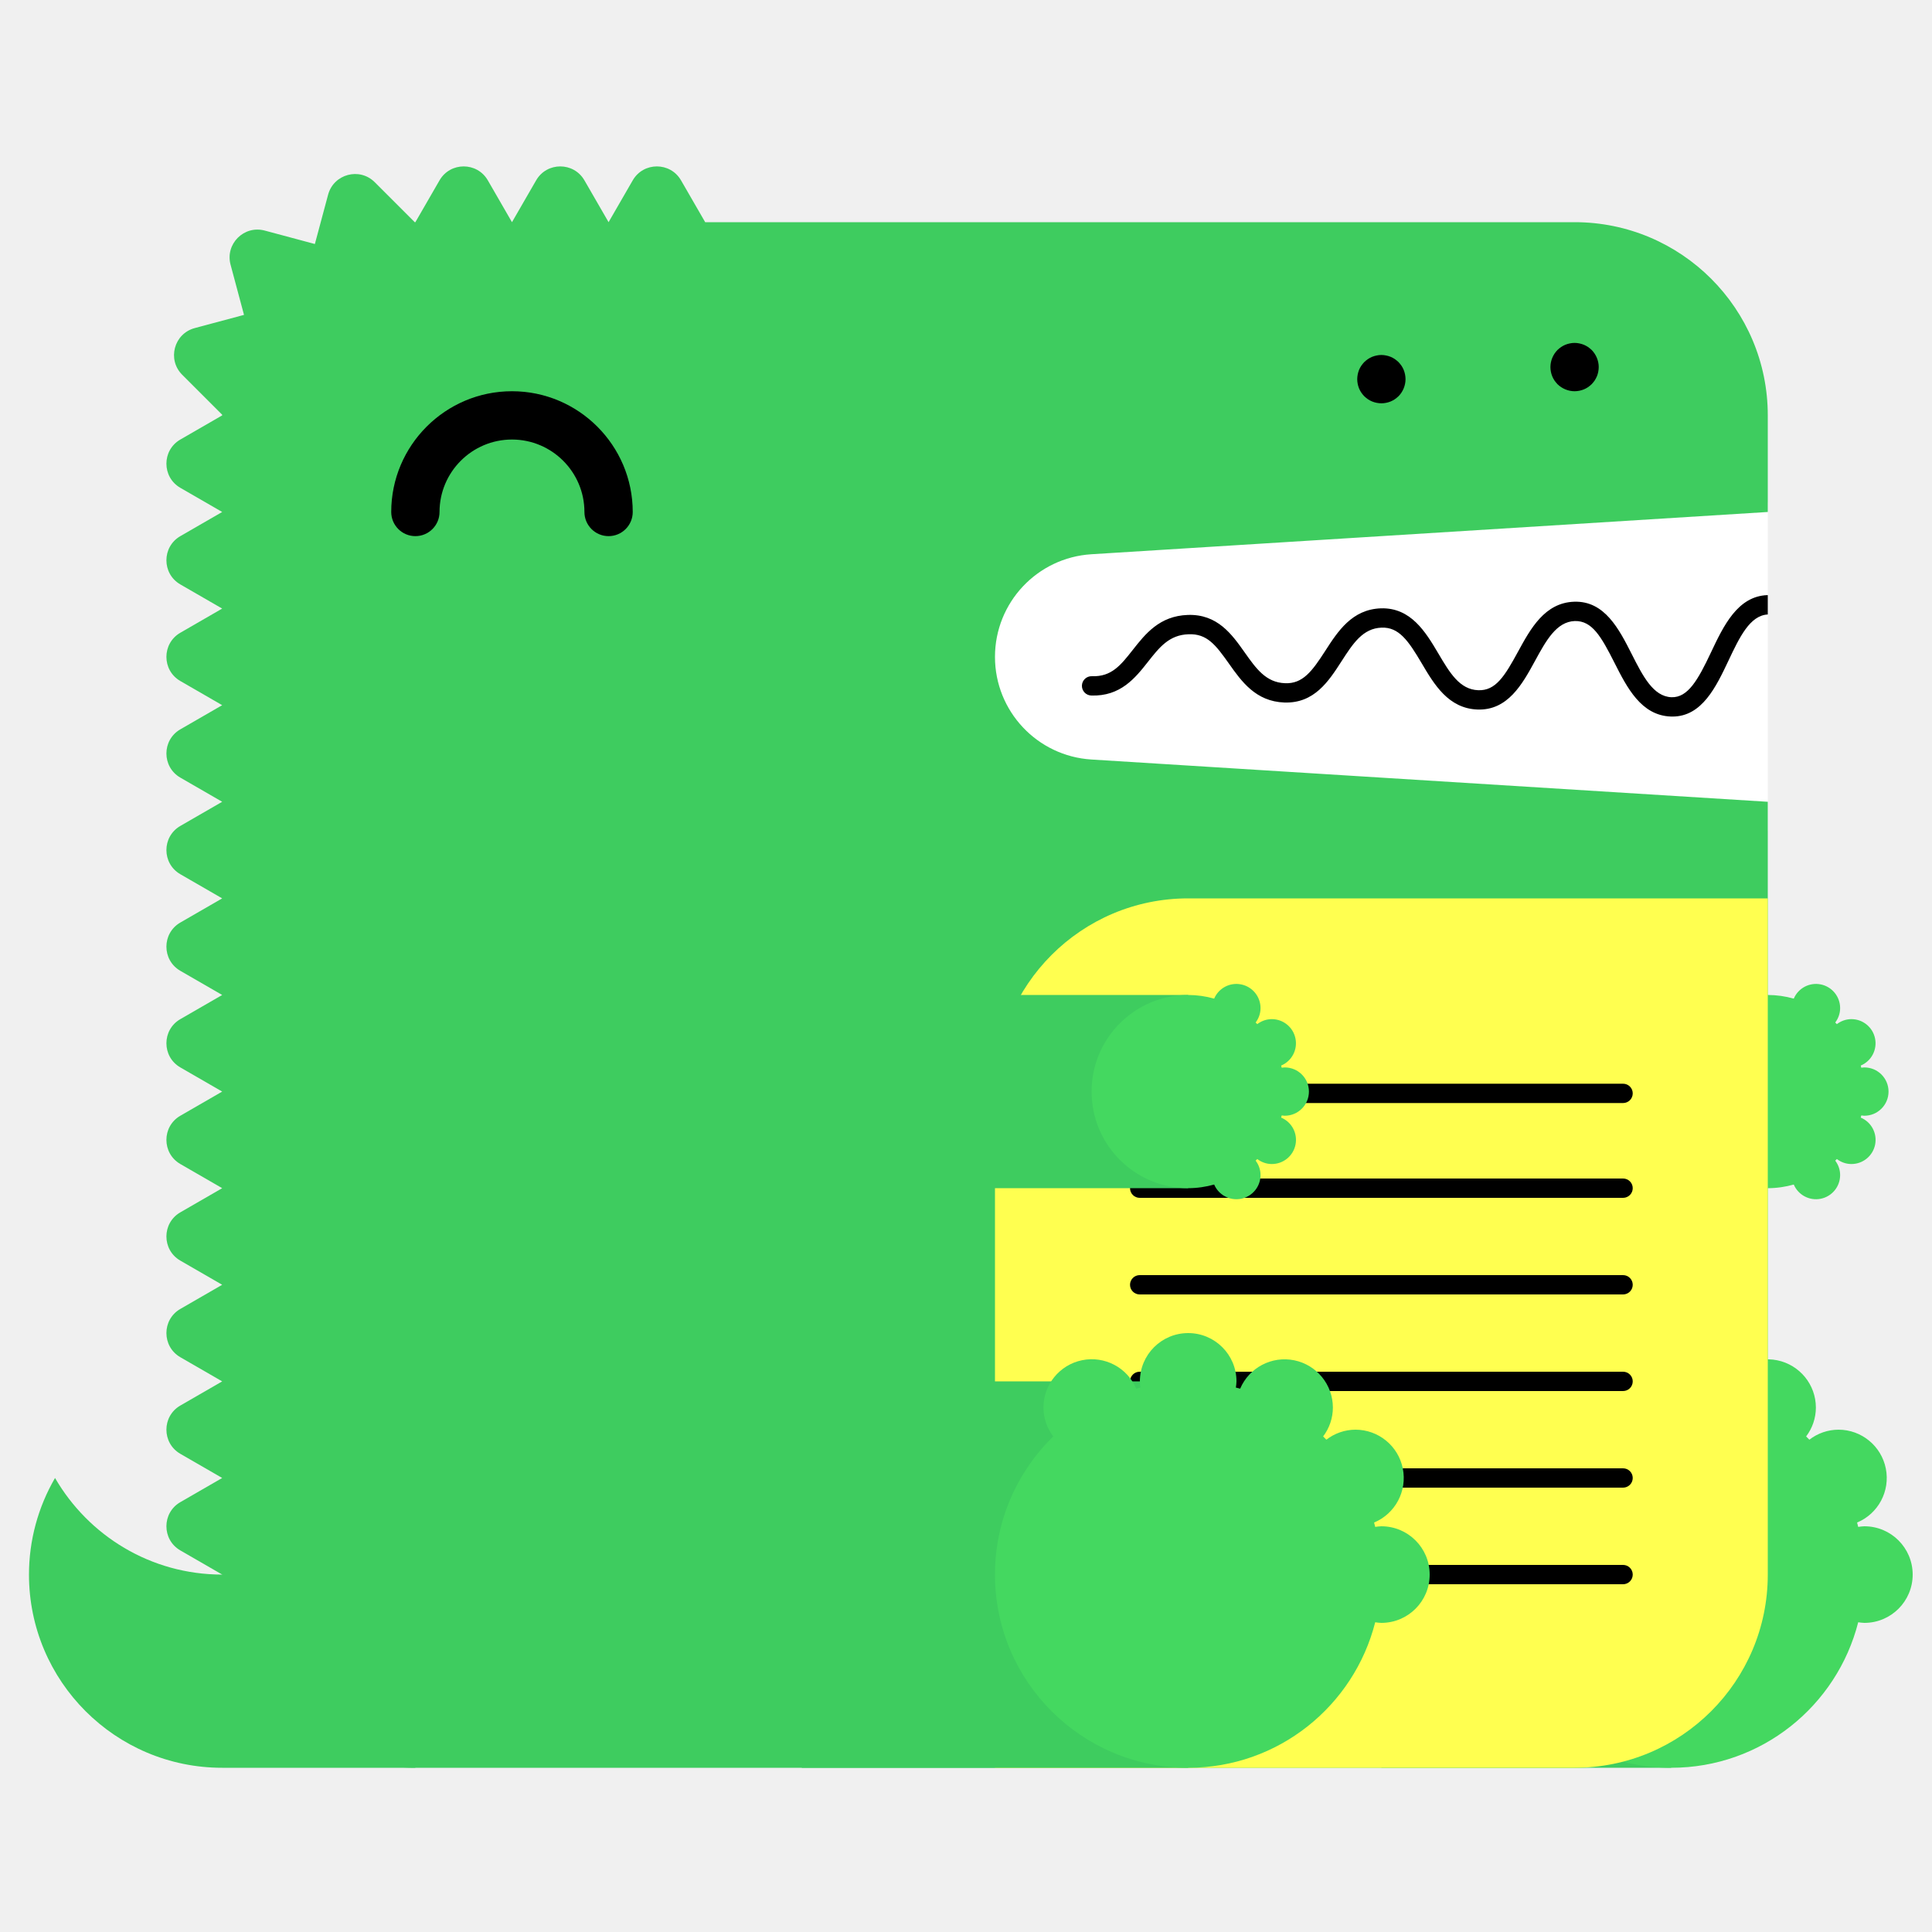
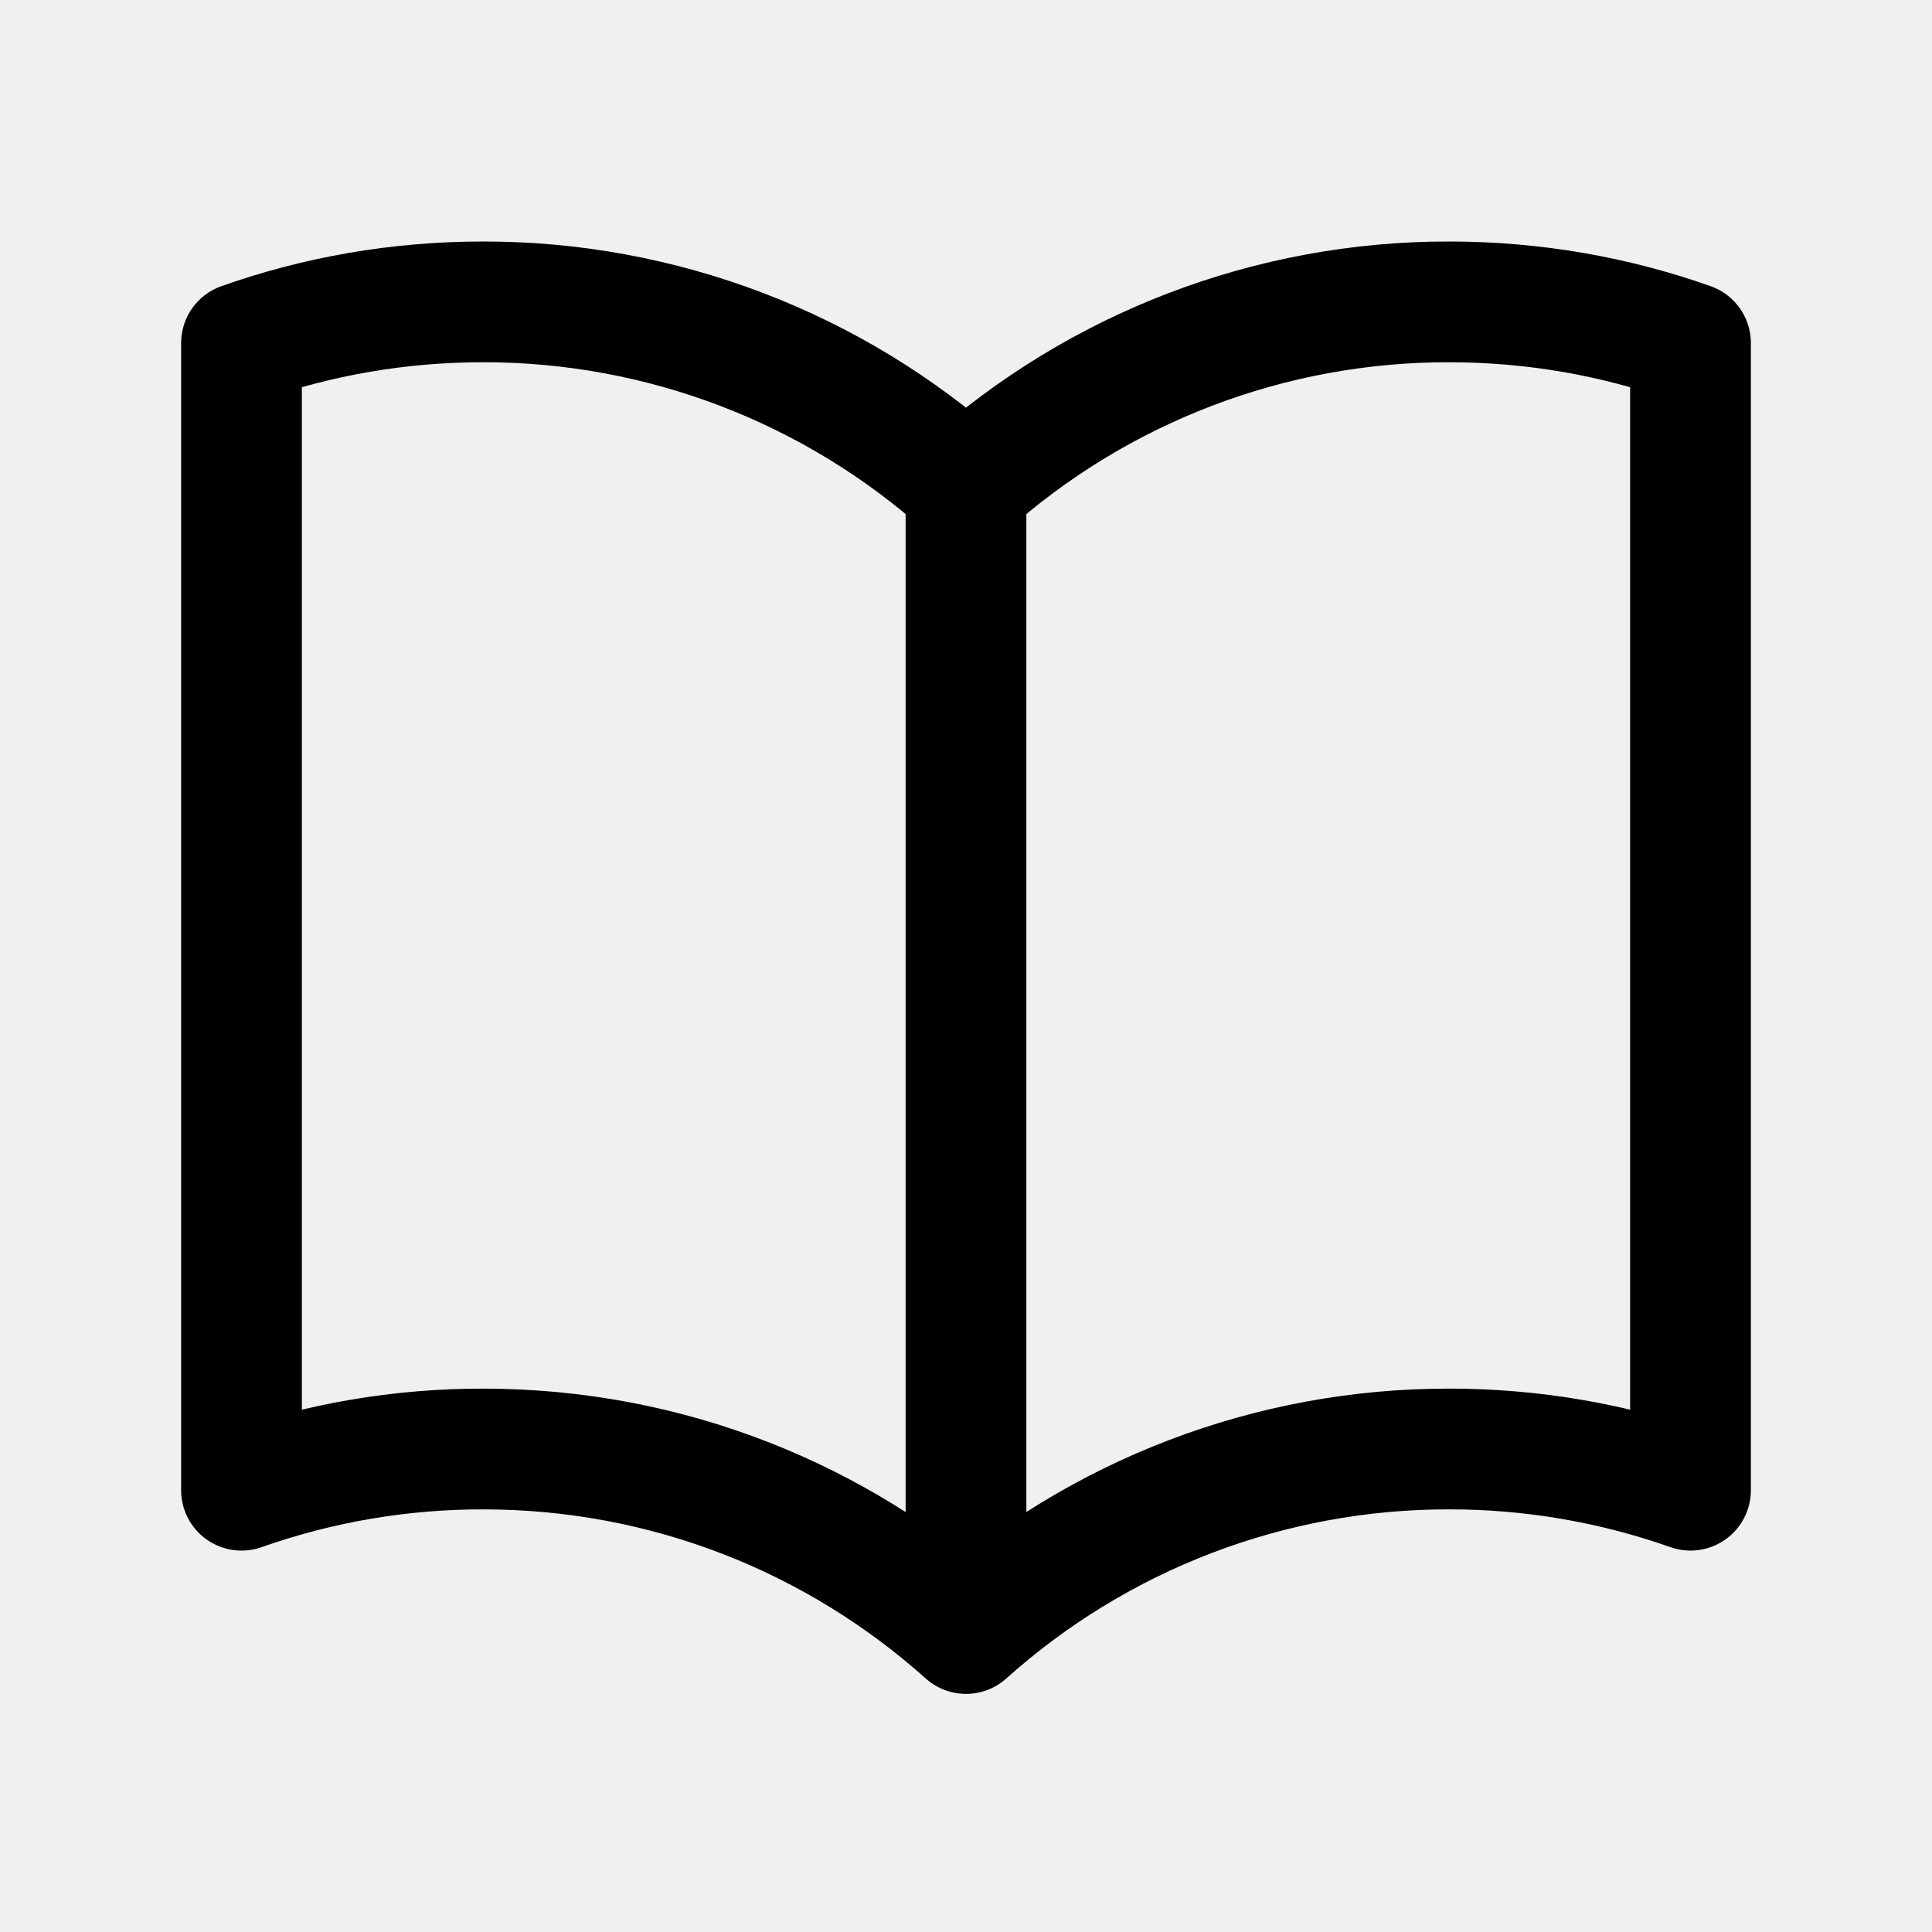
- <svg xmlns="http://www.w3.org/2000/svg" width="200" height="200" viewBox="0 0 200 200">
-   <g fill="none" fill-rule="evenodd">
-     <path fill="#FFF" d="M99 52h84v34H99z" />
-     <path d="M23 163c-7.398 0-13.843-4.027-17.303-10A19.886 19.886 0 0 0 3 163c0 11.046 8.954 20 20 20h20v-20H23z" fill="#3ECC5F" />
-     <path d="M112.98 57.376L183 53V43c0-11.046-8.954-20-20-20H73l-2.5-4.33c-1.112-1.925-3.889-1.925-5 0L63 23l-2.5-4.33c-1.111-1.925-3.889-1.925-5 0L53 23l-2.5-4.33c-1.111-1.925-3.889-1.925-5 0L43 23c-.022 0-.042.003-.065.003l-4.142-4.141c-1.57-1.571-4.252-.853-4.828 1.294l-1.369 5.104-5.192-1.392c-2.148-.575-4.111 1.389-3.535 3.536l1.39 5.193-5.102 1.367c-2.148.576-2.867 3.259-1.296 4.83l4.142 4.142c0 .021-.003.042-.003.064l-4.33 2.5c-1.925 1.111-1.925 3.889 0 5L23 53l-4.33 2.5c-1.925 1.111-1.925 3.889 0 5L23 63l-4.33 2.5c-1.925 1.111-1.925 3.889 0 5L23 73l-4.33 2.5c-1.925 1.111-1.925 3.889 0 5L23 83l-4.33 2.5c-1.925 1.111-1.925 3.889 0 5L23 93l-4.33 2.5c-1.925 1.111-1.925 3.889 0 5L23 103l-4.33 2.5c-1.925 1.111-1.925 3.889 0 5L23 113l-4.33 2.5c-1.925 1.111-1.925 3.889 0 5L23 123l-4.33 2.5c-1.925 1.111-1.925 3.889 0 5L23 133l-4.33 2.5c-1.925 1.111-1.925 3.889 0 5L23 143l-4.33 2.5c-1.925 1.111-1.925 3.889 0 5L23 153l-4.33 2.5c-1.925 1.111-1.925 3.889 0 5L23 163c0 11.046 8.954 20 20 20h120c11.046 0 20-8.954 20-20V83l-70.02-4.376A10.645 10.645 0 0 1 103 68c0-5.621 4.37-10.273 9.98-10.624" fill="#3ECC5F" />
-     <path fill="#3ECC5F" d="M143 183h30v-40h-30z" />
-     <path d="M193 158c-.219 0-.428.037-.639.064-.038-.15-.074-.301-.116-.451A5 5 0 0 0 190.32 148a4.96 4.96 0 0 0-3.016 1.036 26.531 26.531 0 0 0-.335-.336 4.955 4.955 0 0 0 1.011-2.987 5 5 0 0 0-9.599-1.959c-.148-.042-.297-.077-.445-.115.027-.211.064-.42.064-.639a5 5 0 0 0-5-5 5 5 0 0 0-5 5c0 .219.037.428.064.639-.148.038-.297.073-.445.115a4.998 4.998 0 0 0-9.599 1.959c0 1.125.384 2.151 1.011 2.987-3.717 3.632-6.031 8.693-6.031 14.3 0 11.046 8.954 20 20 20 9.339 0 17.16-6.41 19.361-15.064.211.027.42.064.639.064a5 5 0 0 0 5-5 5 5 0 0 0-5-5" fill="#44D860" />
-     <path fill="#3ECC5F" d="M153 123h30v-20h-30z" />
-     <path d="M193 115.5a2.5 2.5 0 1 0 0-5c-.109 0-.214.019-.319.032-.02-.075-.037-.15-.058-.225a2.501 2.501 0 0 0-.963-4.807c-.569 0-1.088.197-1.508.518a6.653 6.653 0 0 0-.168-.168c.314-.417.506-.931.506-1.494a2.5 2.5 0 0 0-4.8-.979A9.987 9.987 0 0 0 183 103c-5.522 0-10 4.478-10 10s4.478 10 10 10c.934 0 1.833-.138 2.69-.377a2.5 2.5 0 0 0 4.8-.979c0-.563-.192-1.077-.506-1.494.057-.055.113-.111.168-.168.42.321.939.518 1.508.518a2.5 2.5 0 0 0 .963-4.807c.021-.074.038-.15.058-.225.105.013.21.032.319.032" fill="#44D860" />
-     <path d="M63 55.5a2.5 2.5 0 0 1-2.5-2.5c0-4.136-3.364-7.5-7.5-7.5s-7.5 3.364-7.5 7.5a2.5 2.5 0 1 1-5 0c0-6.893 5.607-12.5 12.5-12.5S65.5 46.107 65.5 53a2.5 2.5 0 0 1-2.5 2.5" fill="#000" />
-     <path d="M103 183h60c11.046 0 20-8.954 20-20V93h-60c-11.046 0-20 8.954-20 20v70z" fill="#FFFF50" />
-     <path d="M168.02 124h-50.04a1 1 0 1 1 0-2h50.04a1 1 0 1 1 0 2m0 20h-50.04a1 1 0 1 1 0-2h50.04a1 1 0 1 1 0 2m0 20h-50.04a1 1 0 1 1 0-2h50.04a1 1 0 1 1 0 2m0-49.814h-50.04a1 1 0 1 1 0-2h50.04a1 1 0 1 1 0 2m0 19.814h-50.04a1 1 0 1 1 0-2h50.04a1 1 0 1 1 0 2m0 20h-50.04a1 1 0 1 1 0-2h50.04a1 1 0 1 1 0 2M183 61.611c-.012 0-.022-.006-.034-.005-3.09.105-4.552 3.196-5.842 5.923-1.346 2.85-2.387 4.703-4.093 4.647-1.889-.068-2.969-2.202-4.113-4.46-1.314-2.594-2.814-5.536-5.963-5.426-3.046.104-4.513 2.794-5.807 5.167-1.377 2.528-2.314 4.065-4.121 3.994-1.927-.07-2.951-1.805-4.136-3.813-1.321-2.236-2.848-4.75-5.936-4.664-2.994.103-4.465 2.385-5.763 4.4-1.373 2.13-2.335 3.428-4.165 3.351-1.973-.07-2.992-1.51-4.171-3.177-1.324-1.873-2.816-3.993-5.895-3.89-2.928.1-4.399 1.97-5.696 3.618-1.232 1.564-2.194 2.802-4.229 2.724a1 1 0 0 0-.072 2c3.017.101 4.545-1.8 5.872-3.487 1.177-1.496 2.193-2.787 4.193-2.855 1.926-.082 2.829 1.115 4.195 3.045 1.297 1.834 2.769 3.914 5.731 4.021 3.103.104 4.596-2.215 5.918-4.267 1.182-1.834 2.202-3.417 4.15-3.484 1.793-.067 2.769 1.35 4.145 3.681 1.297 2.197 2.766 4.686 5.787 4.796 3.125.108 4.634-2.62 5.949-5.035 1.139-2.088 2.214-4.06 4.119-4.126 1.793-.042 2.728 1.595 4.111 4.33 1.292 2.553 2.757 5.445 5.825 5.556l.169.003c3.064 0 4.518-3.075 5.805-5.794 1.139-2.41 2.217-4.68 4.067-4.773v-2z" fill="#000" />
-     <path fill="#3ECC5F" d="M83 183h40v-40H83z" />
-     <path d="M143 158c-.219 0-.428.037-.639.064-.038-.15-.074-.301-.116-.451A5 5 0 0 0 140.32 148a4.96 4.96 0 0 0-3.016 1.036 26.531 26.531 0 0 0-.335-.336 4.955 4.955 0 0 0 1.011-2.987 5 5 0 0 0-9.599-1.959c-.148-.042-.297-.077-.445-.115.027-.211.064-.42.064-.639a5 5 0 0 0-5-5 5 5 0 0 0-5 5c0 .219.037.428.064.639-.148.038-.297.073-.445.115a4.998 4.998 0 0 0-9.599 1.959c0 1.125.384 2.151 1.011 2.987-3.717 3.632-6.031 8.693-6.031 14.3 0 11.046 8.954 20 20 20 9.339 0 17.16-6.41 19.361-15.064.211.027.42.064.639.064a5 5 0 0 0 5-5 5 5 0 0 0-5-5" fill="#44D860" />
-     <path fill="#3ECC5F" d="M83 123h40v-20H83z" />
-     <path d="M133 115.5a2.5 2.5 0 1 0 0-5c-.109 0-.214.019-.319.032-.02-.075-.037-.15-.058-.225a2.501 2.501 0 0 0-.963-4.807c-.569 0-1.088.197-1.508.518a6.653 6.653 0 0 0-.168-.168c.314-.417.506-.931.506-1.494a2.5 2.5 0 0 0-4.8-.979A9.987 9.987 0 0 0 123 103c-5.522 0-10 4.478-10 10s4.478 10 10 10c.934 0 1.833-.138 2.69-.377a2.5 2.5 0 0 0 4.8-.979c0-.563-.192-1.077-.506-1.494.057-.055.113-.111.168-.168.42.321.939.518 1.508.518a2.5 2.5 0 0 0 .963-4.807c.021-.074.038-.15.058-.225.105.013.21.032.319.032" fill="#44D860" />
-     <path d="M143 41.75c-.16 0-.33-.02-.49-.05a2.52 2.52 0 0 1-.47-.14c-.15-.06-.29-.14-.431-.23-.13-.09-.259-.2-.38-.31-.109-.12-.219-.24-.309-.38s-.17-.28-.231-.43a2.619 2.619 0 0 1-.189-.96c0-.16.02-.33.05-.49.03-.16.08-.31.139-.47.061-.15.141-.29.231-.43.09-.13.2-.26.309-.38.121-.11.25-.22.38-.31.141-.09.281-.17.431-.23.149-.06.31-.11.47-.14.32-.07.65-.07.98 0 .159.03.32.08.47.14.149.06.29.14.43.23.13.09.259.2.38.31.11.12.22.25.31.38.09.14.17.28.23.43.06.16.11.31.14.47.029.16.05.33.05.49 0 .66-.271 1.31-.73 1.77-.121.11-.25.22-.38.31-.14.09-.281.17-.43.23a2.565 2.565 0 0 1-.96.19m20-1.25c-.66 0-1.3-.27-1.771-.73a3.802 3.802 0 0 1-.309-.38c-.09-.14-.17-.28-.231-.43a2.619 2.619 0 0 1-.189-.96c0-.66.27-1.3.729-1.77.121-.11.25-.22.38-.31.141-.09.281-.17.431-.23.149-.06.31-.11.47-.14.32-.07.66-.07.98 0 .159.03.32.08.47.14.149.06.29.14.43.23.13.09.259.2.38.31.459.47.73 1.11.73 1.77 0 .16-.021.33-.05.49-.03.16-.08.32-.14.47-.07.15-.14.29-.23.43-.09.13-.2.26-.31.38-.121.11-.25.22-.38.31-.14.09-.281.17-.43.23a2.565 2.565 0 0 1-.96.19" fill="#000" />
-   </g>
+ <svg xmlns="http://www.w3.org/2000/svg" fill="none" viewBox="0 0 24 24" stroke-width="1.5" stroke="currentColor" class="w-6 h-6">
+   <path stroke-linecap="round" stroke-linejoin="round" d="M12 6.042A8.967 8.967 0 006 3.75c-1.052 0-2.062.18-3 .512v14.25A8.987 8.987 0 016 18c2.305 0 4.408.867 6 2.292m0-14.25a8.966 8.966 0 016-2.292c1.052 0 2.062.18 3 .512v14.25A8.987 8.987 0 0018 18a8.967 8.967 0 00-6 2.292m0-14.25v14.25" />
</svg>
